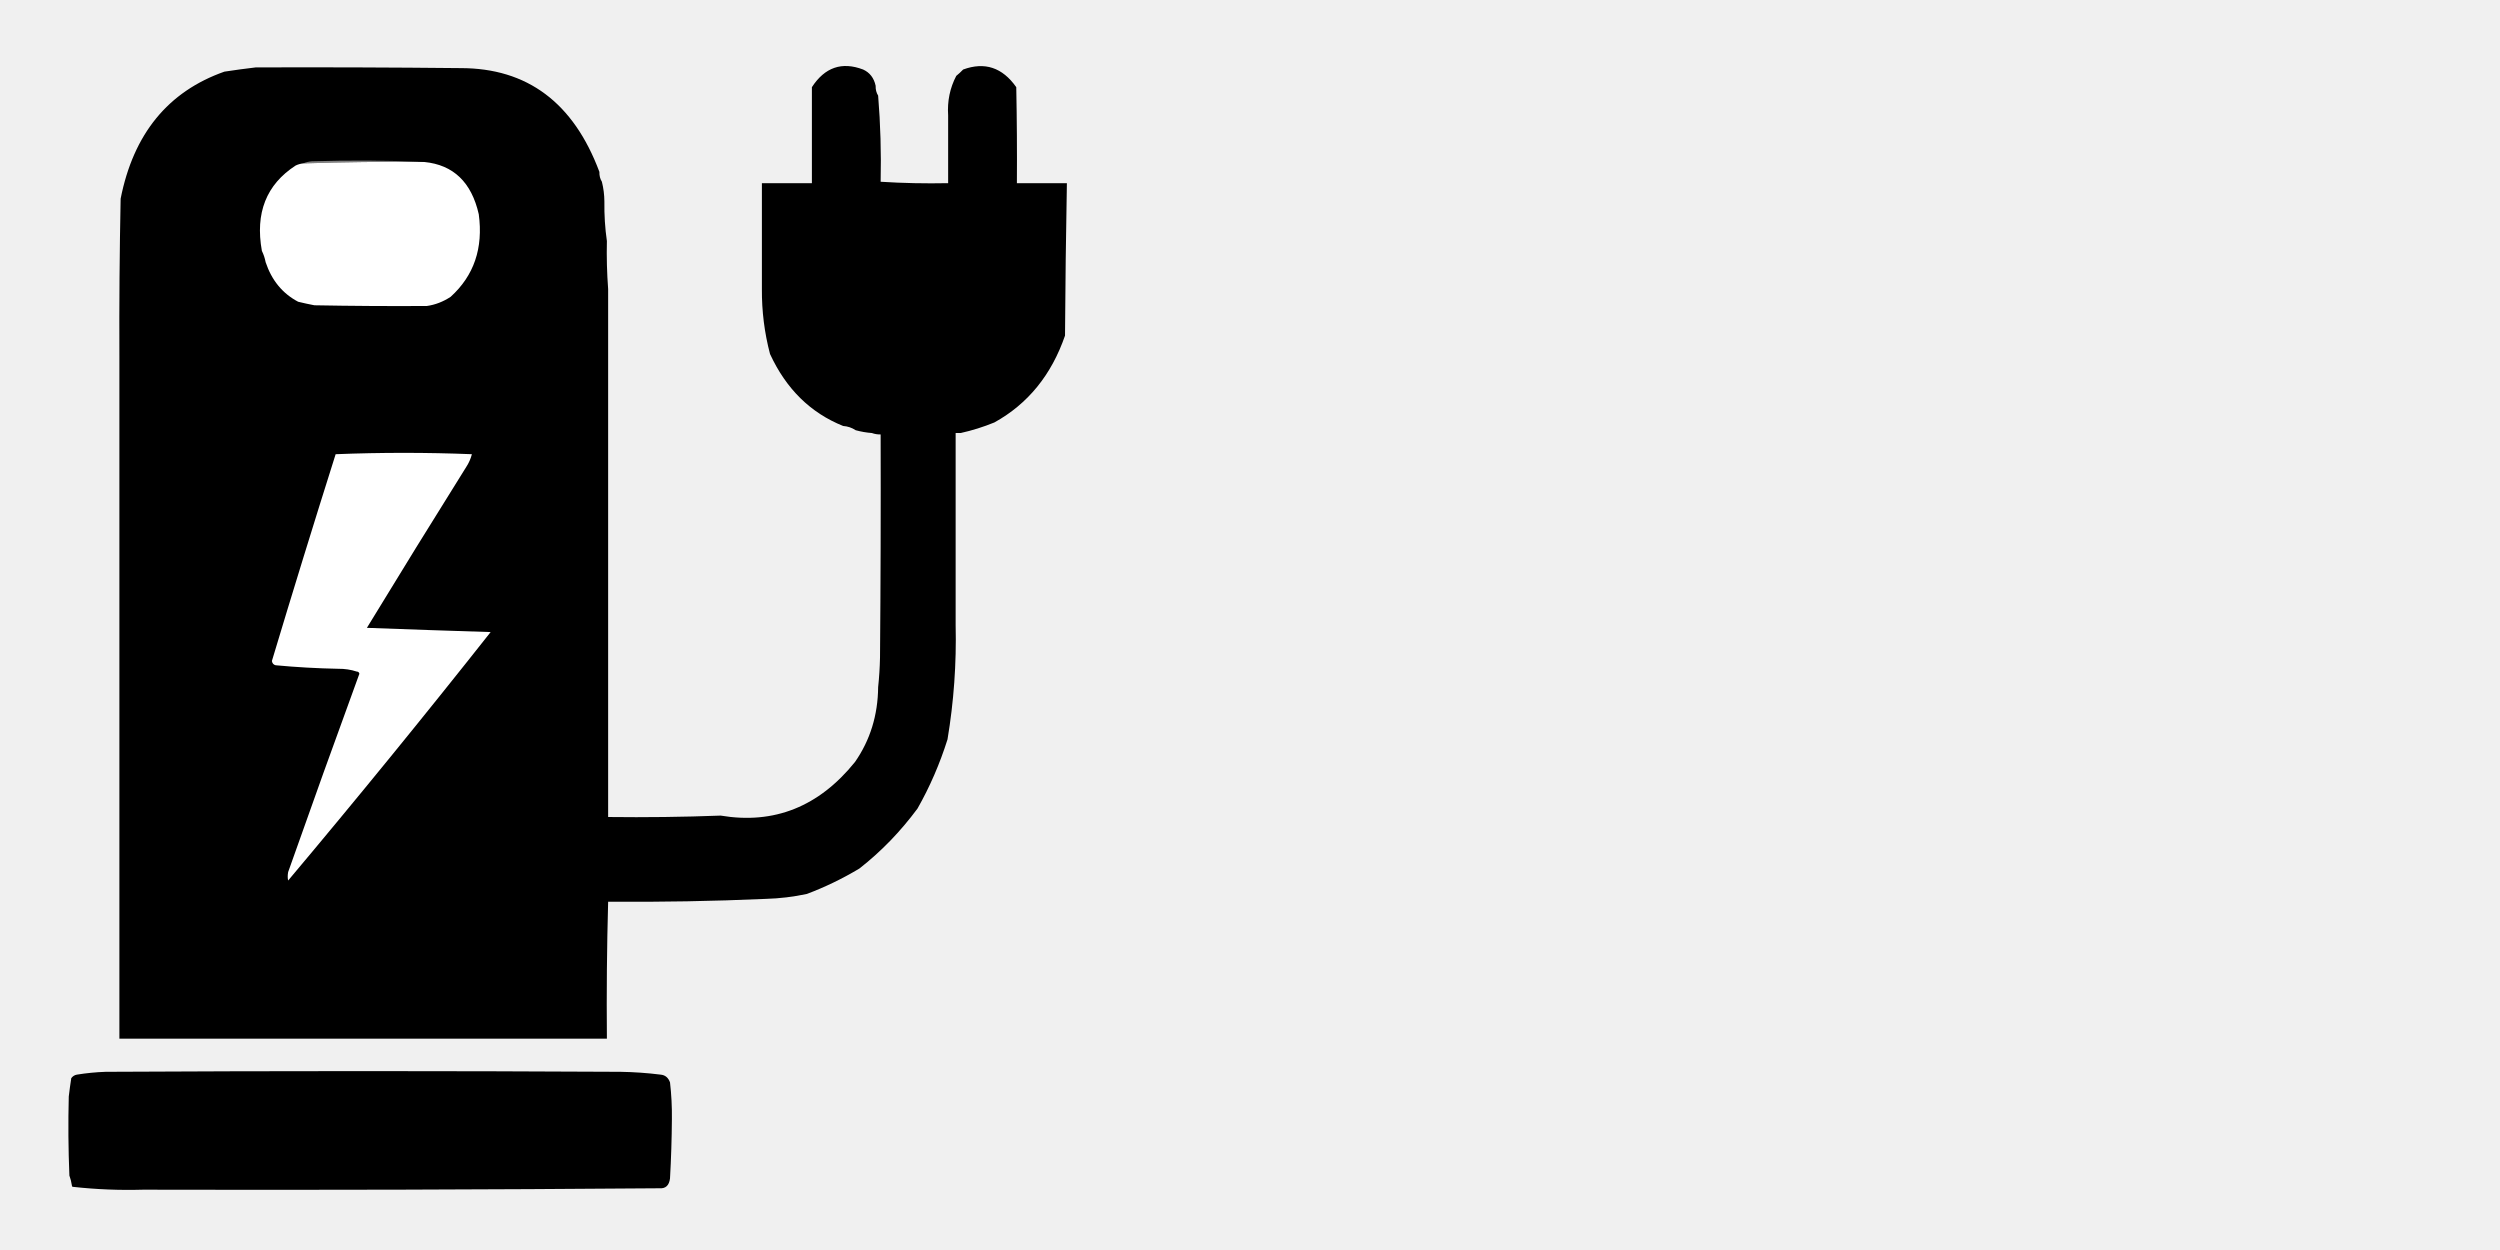
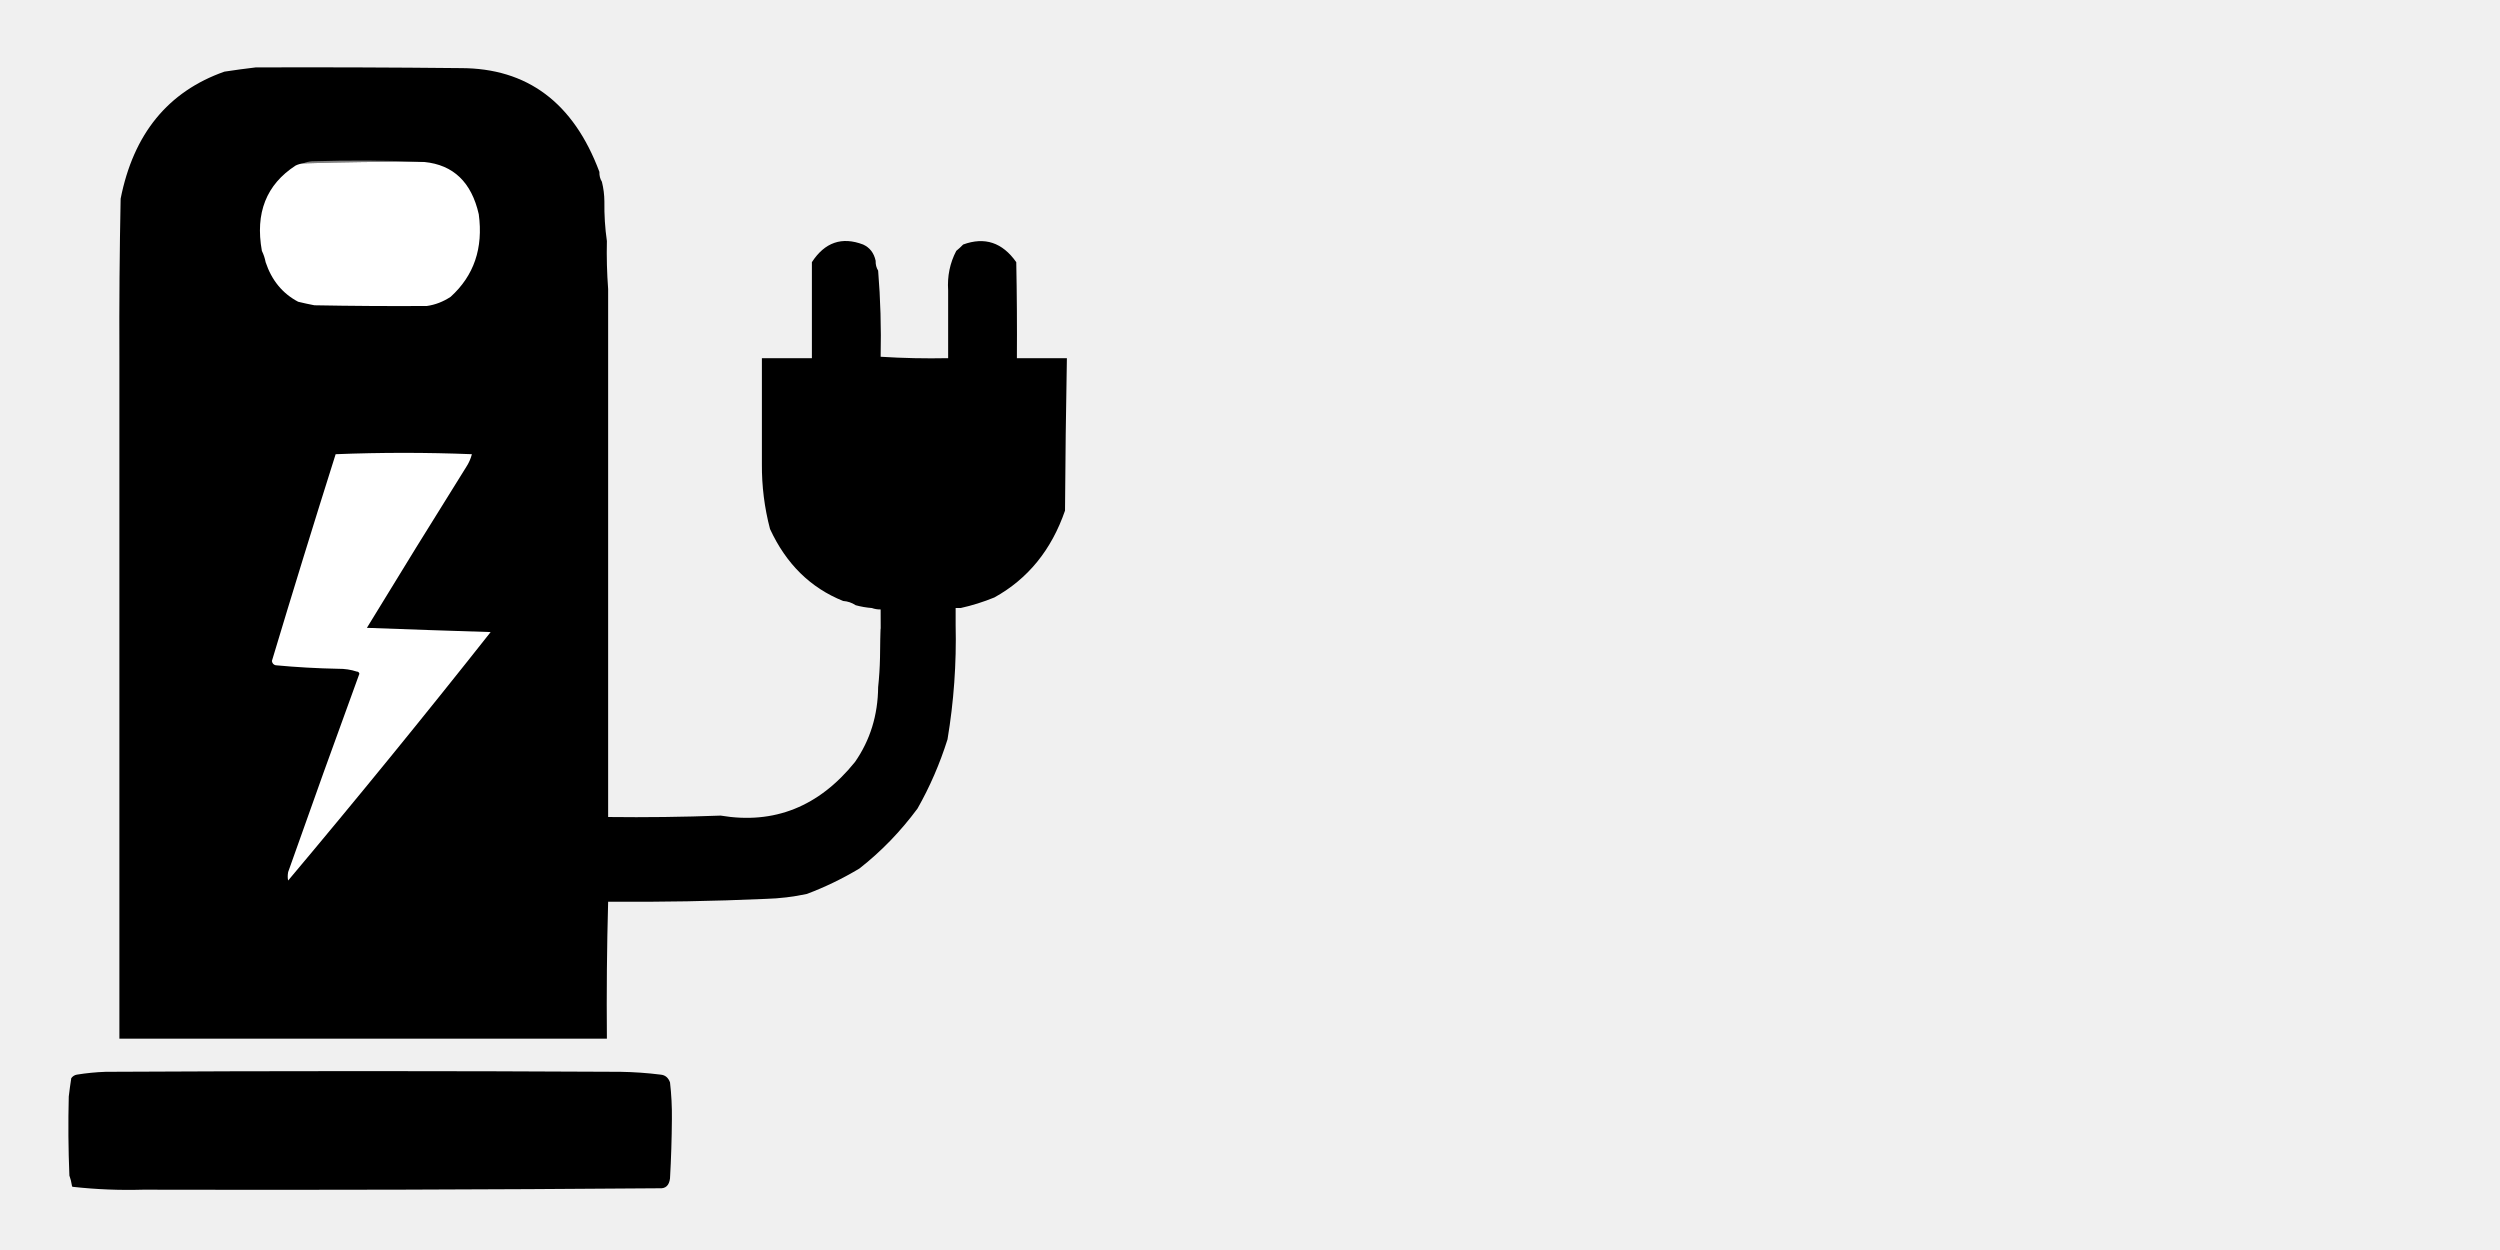
<svg xmlns="http://www.w3.org/2000/svg" version="1.1" width="200" height="100" style="clip-rule:evenodd;fill-rule:evenodd;image-rendering:optimizeQuality;shape-rendering:geometricPrecision;text-rendering:geometricPrecision" id="svg28" viewBox="0 0 2000 1000">
  <defs id="defs28" />
  <g id="g1" />
  <g id="g2" style="fill:#000000;fill-opacity:1">
-     <path style="opacity:1;stroke-width:1.063;fill:#000000;fill-opacity:1" fill="#000000" d="m 204.512,53.93 c 54.668,-0.188 109.334,0 164,0.565 53.329,-0.013 90.329,27.656 111,83.006 -0.09,2.995 0.576,5.63 2,7.905 1.296,5.152 1.962,10.423 2,15.811 -0.155,10.775 0.512,21.315 2,31.621 -0.29,12.856 0.043,25.655 1,38.397 0,140.79 0,281.58 0,422.37 30.171,0.374 60.171,-0.002 90,-1.129 42.811,7.181 78.644,-7.123 107.5,-42.915 12.124,-17.448 18.291,-37.4 18.5,-59.855 0.829,-7.703 1.329,-15.608 1.5,-23.716 0.5,-59.477 0.667,-118.955 0.5,-178.434 -2.403,0.059 -4.736,-0.317 -7,-1.129 -4.428,-0.338 -8.761,-1.09 -13,-2.259 -3.005,-2.007 -6.338,-3.136 -10,-3.388 -26.117,-10.476 -45.617,-29.674 -58.5,-57.596 -4.453,-16.943 -6.619,-34.259 -6.5,-51.949 0,-9.035 0,-18.069 0,-27.104 0,-19.199 0,-38.397 0,-57.596 13.333,0 26.667,0 40,0 0,-25.598 0,-51.196 0,-76.795 10.313,-15.898 23.98,-20.603 41,-14.117 5.316,2.424 8.649,6.753 10,12.987 -0.09,2.995 0.576,5.63 2,7.905 1.868,22.885 2.535,45.849 2,68.889 17.826,1.126 35.826,1.502 54,1.129 0,-18.069 0,-36.139 0,-54.208 -0.747,-11.397 1.42,-21.938 6.5,-31.621 1.925,-1.559 3.759,-3.253 5.5,-5.082 17.246,-6.356 31.413,-1.65 42.5,14.117 0.5,25.595 0.667,51.194 0.5,76.795 13.333,0 26.667,0 40,0 -0.75,40.647 -1.25,81.303 -1.5,121.968 -10.871,31.473 -29.704,54.625 -56.5,69.454 -8.817,3.609 -17.817,6.433 -27,8.47 -1.333,0 -2.667,0 -4,0 0,51.196 0,102.393 0,153.589 0.712,30.77 -1.455,61.262 -6.5,91.476 -6.143,19.522 -14.143,37.967 -24,55.337 -13.651,18.434 -29.151,34.433 -46.5,47.997 -13.508,8.096 -27.508,14.872 -42,20.328 -10.902,2.339 -21.902,3.657 -33,3.953 -41.979,1.854 -83.979,2.608 -126,2.259 -0.998,36.322 -1.332,72.837 -1,109.545 -130,0 -260,0 -390,0 0,-181.822 0,-363.645 0,-545.467 -0.188,-42.169 0.145,-84.332 1,-126.485 10.243,-51.854 37.91,-85.734 83,-101.64 8.457,-1.293 16.79,-2.422 25,-3.388 z" id="path2" />
+     <path style="opacity:1;fill:#000000;fill-opacity:1;stroke-width:1.063" fill="#000000" d="m 204.512,53.93 c 54.668,-0.188 109.334,0 164,0.565 53.329,-0.013 90.329,27.656 111,83.006 -0.09,2.995 0.576,5.63 2,7.905 1.296,5.152 1.962,10.423 2,15.811 -0.155,10.775 0.512,21.315 2,31.621 -0.29,12.856 0.043,25.655 1,38.397 v 422.37 c 30.171,0.374 60.171,-0.002 90,-1.129 42.811,7.181 78.644,-7.123 107.5,-42.915 12.124,-17.448 18.291,-37.4 18.5,-59.855 0.829,-7.703 1.329,-15.608 1.5,-23.716 0.5,-59.477 0.667,21.045 0.5,-38.434 -2.403,0.059 -4.736,-0.317 -7,-1.129 -4.428,-0.338 -8.761,-1.09 -13,-2.259 -3.005,-2.007 -6.338,-3.136 -10,-3.388 -26.117,-10.476 -45.617,-29.674 -58.5,-57.596 -4.453,-16.943 -6.619,-34.259 -6.5,-51.949 v -27.104 -57.596 h 40 v -76.795 c 10.313,-15.898 23.98,-20.603 41,-14.117 5.316,2.424 8.649,6.753 10,12.987 -0.09,2.995 0.576,5.63 2,7.905 1.868,22.885 2.535,45.849 2,68.889 17.826,1.126 35.826,1.502 54,1.129 v -54.208 c -0.747,-11.397 1.42,-21.938 6.5,-31.621 1.925,-1.559 3.759,-3.253 5.5,-5.082 17.246,-6.356 31.413,-1.65 42.5,14.117 0.5,25.595 0.667,51.194 0.5,76.795 h 40 c -0.75,40.647 -1.25,81.303 -1.5,121.968 -10.871,31.473 -29.704,54.625 -56.5,69.454 -8.817,3.609 -17.817,6.433 -27,8.47 h -4 v 13.589 c 0.712,30.77 -1.455,61.262 -6.5,91.476 -6.143,19.522 -14.143,37.967 -24,55.337 -13.651,18.434 -29.151,34.433 -46.5,47.997 -13.508,8.096 -27.508,14.872 -42,20.328 -10.902,2.339 -21.902,3.657 -33,3.953 -41.979,1.854 -83.979,2.608 -126,2.259 -0.998,36.322 -1.332,72.837 -1,109.545 H 95.512 v -545.467 c -0.188,-42.169 0.145,-84.332 1,-126.485 10.243,-51.854 37.91,-85.734 83,-101.64 8.457,-1.293 16.79,-2.422 25,-3.388 z" id="path2" />
  </g>
  <g id="g5" transform="matrix(1,0,0,1.129331,-4.98797,8.192239)">
    <path style="opacity:1" fill="#808080" d="m 344.5,107.5 c -32.348,-0.273 -64.681,0.06 -97,1 2.131,-0.814 4.464,-1.314 7,-1.5 30.169,-0.831 60.169,-0.664 90,0.5 z" id="path5" />
  </g>
  <g id="g6" transform="matrix(1,0,0,1.129331,-4.98797,8.192239)" style="fill:#ffffff;fill-opacity:1">
    <path style="opacity:1;fill:#ffffff;fill-opacity:1" fill="#fcfcfc" d="m 344.5,107.5 c 23.203,2.032 37.703,14.366 43.5,37 3.668,24.022 -3.832,43.522 -22.5,58.5 -5.947,3.485 -12.281,5.652 -19,6.5 -30.002,0.167 -60.002,0 -90,-0.5 -4.37,-0.737 -8.704,-1.57 -13,-2.5 -12.481,-5.813 -21.147,-15.147 -26,-28 -0.629,-2.897 -1.629,-5.564 -3,-8 -5.483,-26.852 3.517,-47.019 27,-60.5 1.936,-0.813 3.936,-1.313 6,-1.5 32.319,-0.94 64.652,-1.273 97,-1 z" id="path6" />
  </g>
  <g id="g19" transform="matrix(1,0,0,1.129331,-4.98797,8.192239)" style="fill:#ffffff;fill-opacity:1">
    <path style="opacity:1;fill:#ffffff;fill-opacity:1" fill="#fbfbfb" d="m 298.5,437.5 c 32.998,1.088 65.998,2.088 99,3 -53.087,59.509 -107.087,118.175 -162,176 -0.454,-1.759 -0.454,-3.759 0,-6 18.691,-46.896 37.691,-93.729 57,-140.5 -0.336,-1.03 -1.003,-1.53 -2,-1.5 -4.769,-1.389 -9.769,-2.056 -15,-2 -16.691,-0.279 -33.358,-1.113 -50,-2.5 -1.68,-0.347 -2.68,-1.347 -3,-3 16.62,-48.99 33.62,-97.823 51,-146.5 36.341,-1.28 72.674,-1.28 109,0 -0.94,3.214 -2.44,6.214 -4.5,9 -26.756,37.854 -53.256,75.854 -79.5,114 z" id="path19" />
  </g>
  <g id="g25" transform="matrix(1,0,0,1.129331,-4.98797,8.192239)" style="fill:#000000;fill-opacity:1">
    <path style="opacity:1;fill:#000000;fill-opacity:1" fill="#010101" d="m 532.5,834.5 c -137.661,0.971 -275.327,1.305 -413,1 -18.729,0.484 -37.396,-0.183 -56,-2 -0.667,0 -1,-0.333 -1,-1 -0.427,-2.51 -1.093,-4.843 -2,-7 -0.876,-18.66 -1.043,-37.327 -0.5,-56 0.574,-4.348 1.24,-8.681 2,-13 1.171,-1.393 2.671,-2.227 4.5,-2.5 7.624,-1.096 15.291,-1.762 23,-2 137.333,-0.667 274.667,-0.667 412,0 10.709,0.155 21.375,0.822 32,2 3.62,0.284 6.12,2.117 7.5,5.5 1.123,8.595 1.623,17.261 1.5,26 -0.109,14.014 -0.609,28.014 -1.5,42 -0.694,5.014 -3.527,7.347 -8.5,7 z" id="path25" />
  </g>
</svg>
